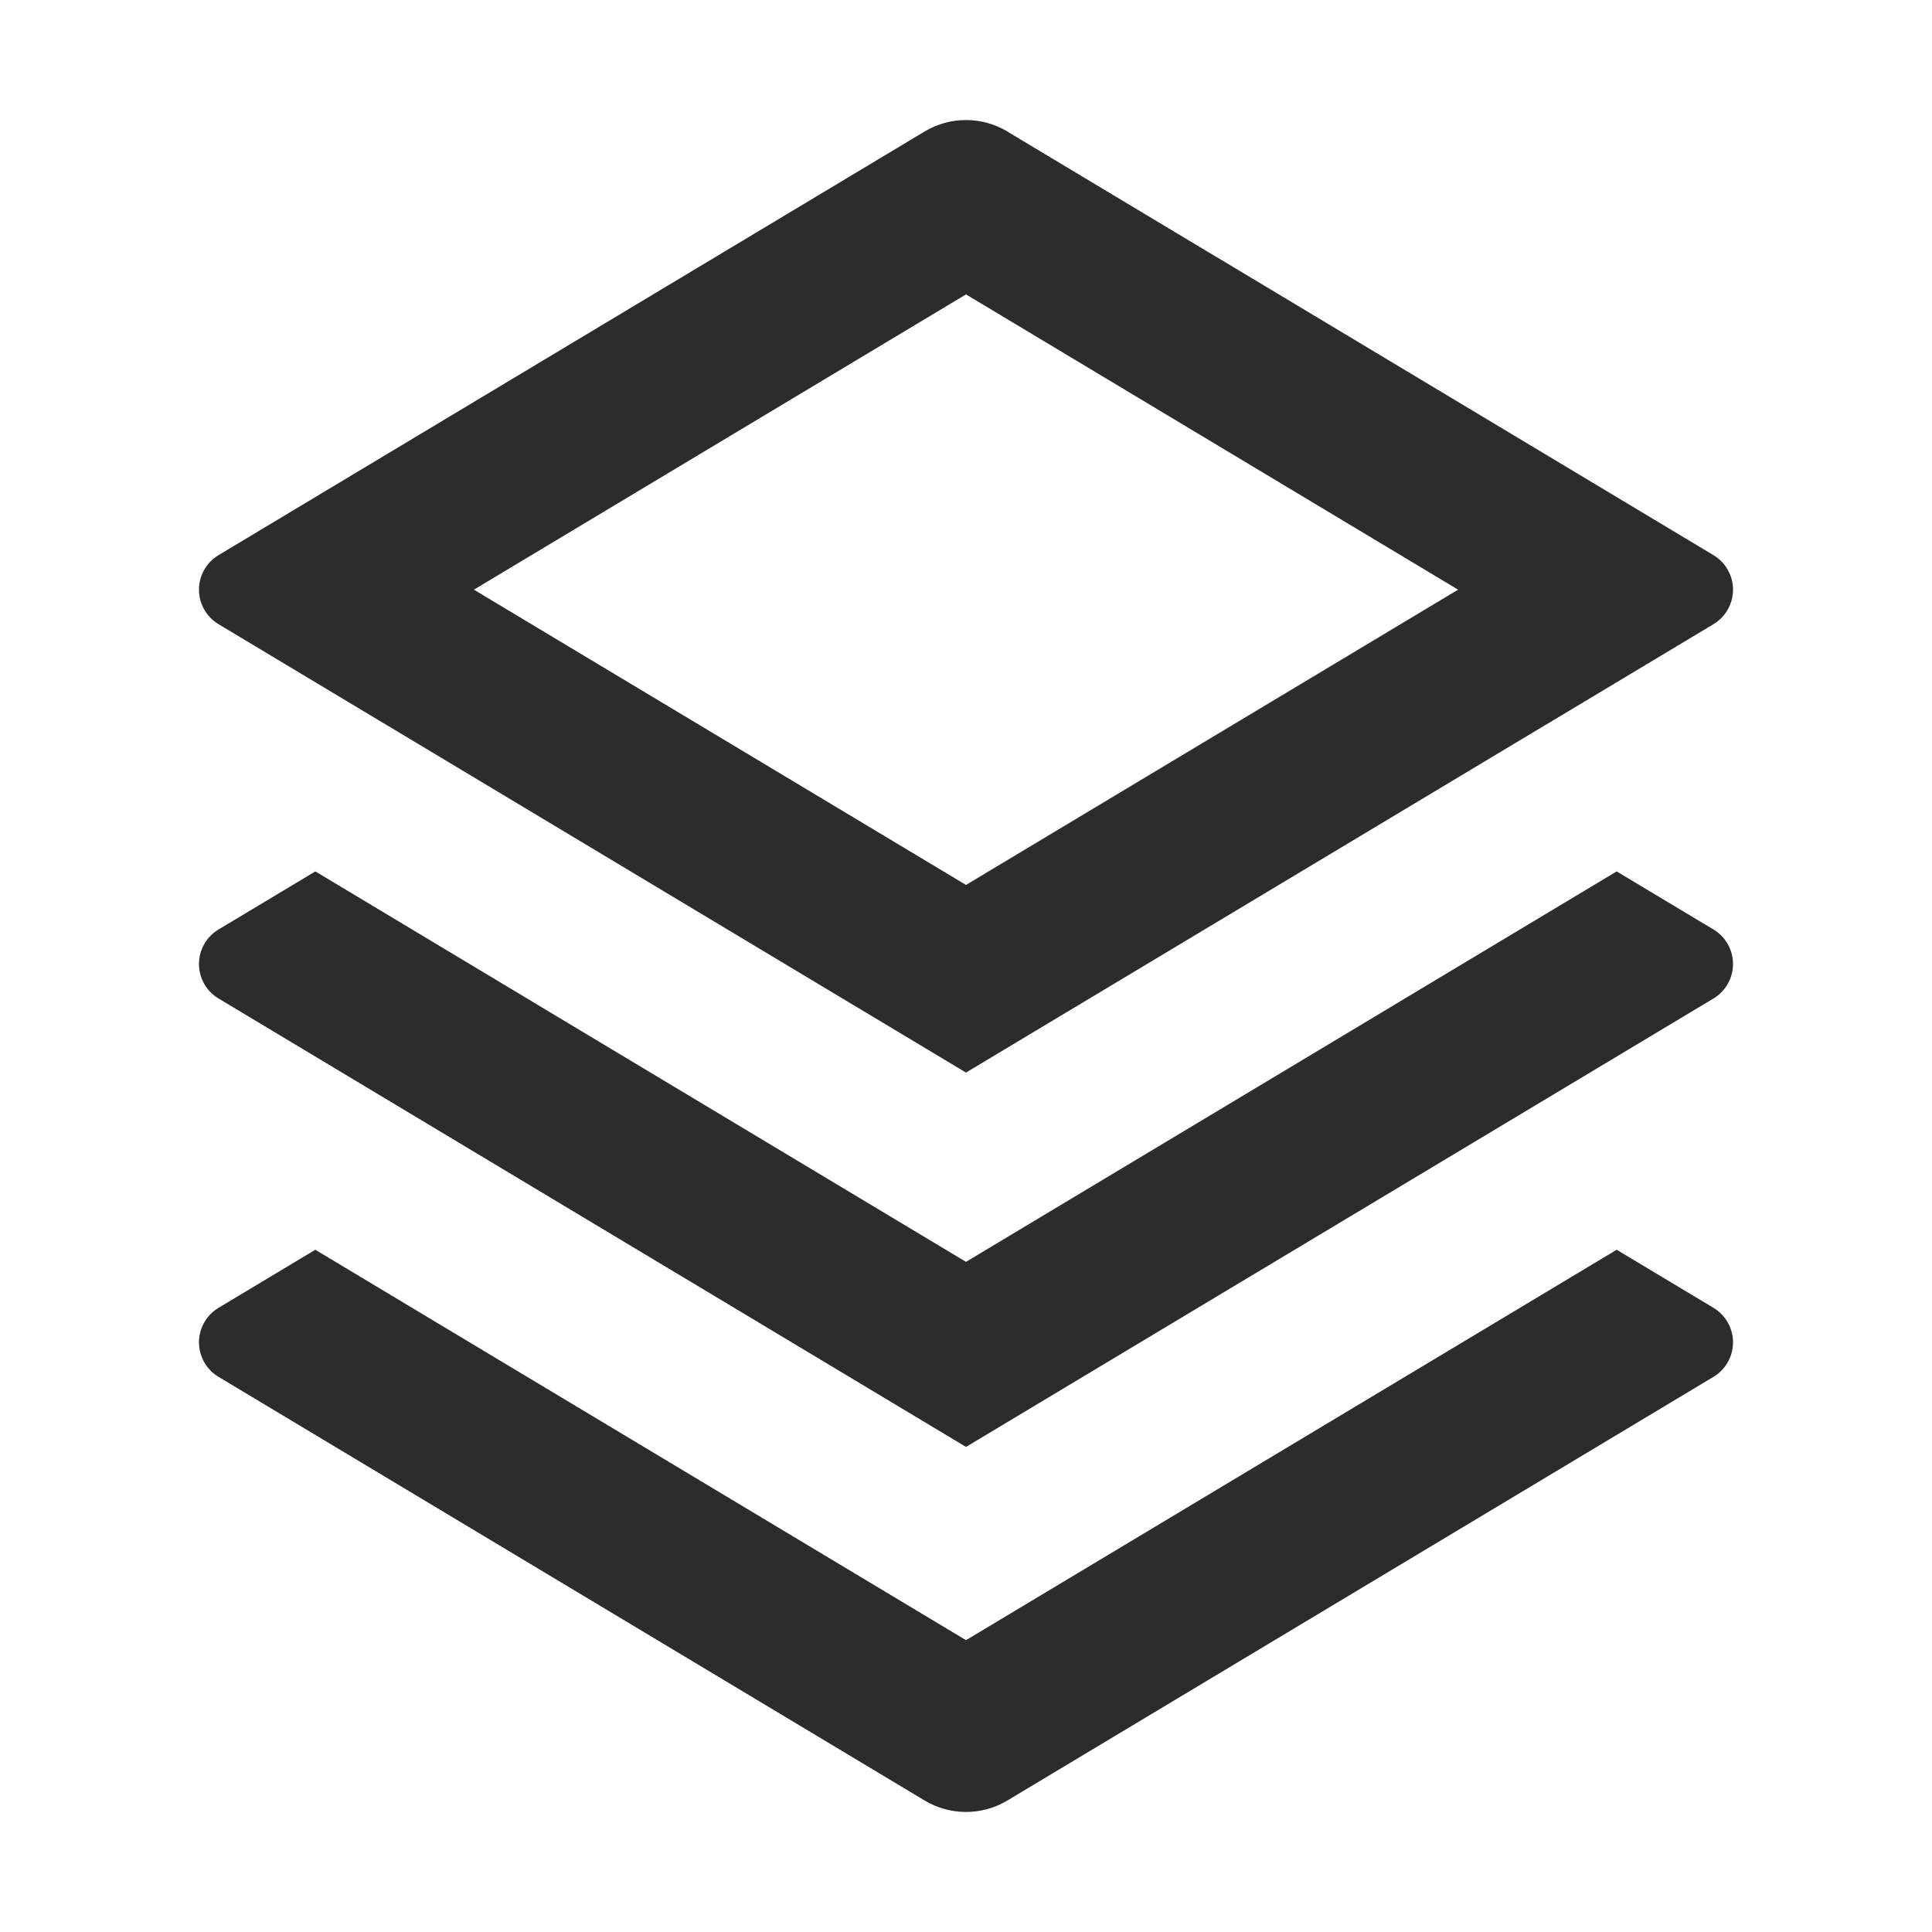
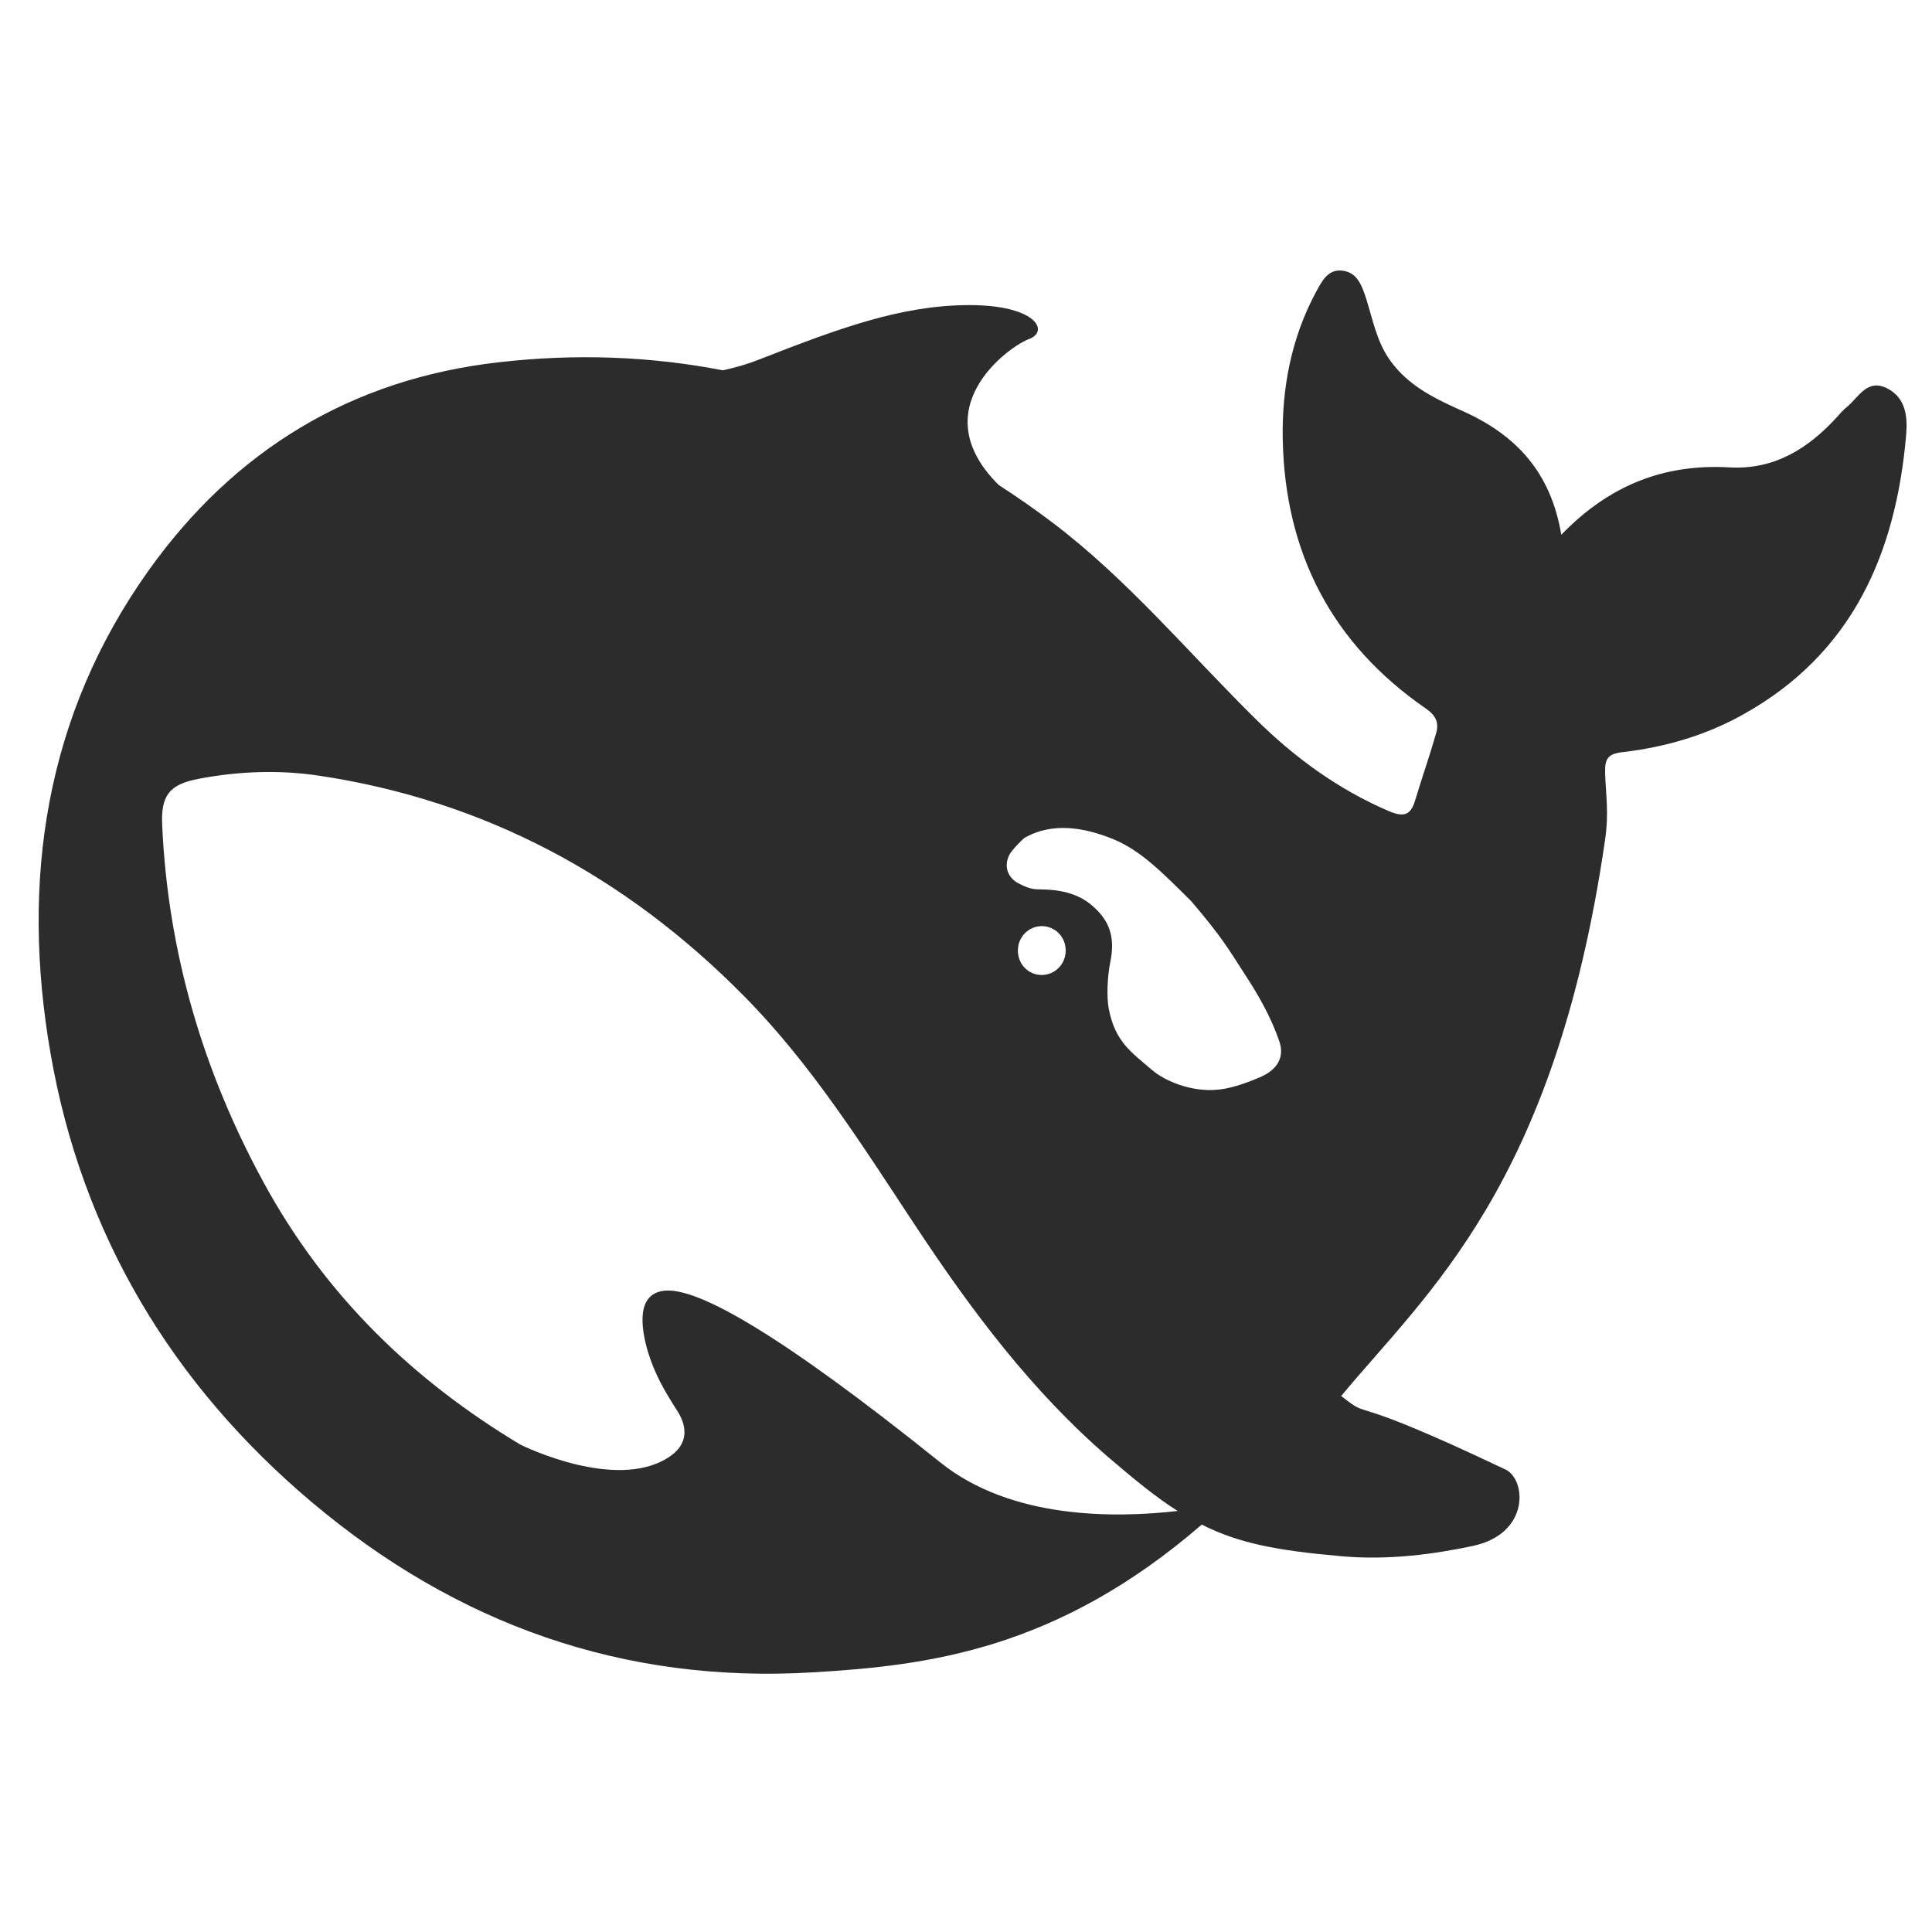
- <svg xmlns="http://www.w3.org/2000/svg" t="1787709136766" class="icon" viewBox="0 0 1024 1024" version="1.1" p-id="13664" width="200" height="200">
-   <path d="M856.875 662.4l51.285 30.763a21.333 21.333 0 0 1 0 36.608l-374.187 224.512a42.667 42.667 0 0 1-43.947 0l-374.187-224.512a21.333 21.333 0 0 1 0-36.608l51.285-30.763L512 869.333l344.875-206.933z m0-200.533l51.285 30.763a21.333 21.333 0 0 1 0 36.608L512 766.891l-396.16-237.653a21.333 21.333 0 0 1 0-36.608l51.285-30.763L512 668.8l344.875-206.933z m-322.944-392.149l374.229 224.512a21.333 21.333 0 0 1 0 36.608L512 568.491l-396.16-237.653a21.333 21.333 0 0 1 0-36.608l374.187-224.512a42.667 42.667 0 0 1 43.947 0zM512 156.032L251.179 312.533 512 469.035l260.821-156.501L512 156.032z" fill="#2c2c2c" p-id="13665" />
+ <svg xmlns="http://www.w3.org/2000/svg" width="50" height="50" viewBox="0 0 50 50" fill="none">
+   <path id="path" d="M48.835 10.048C48.323 9.792 48.102 10.28 47.803 10.528C47.701 10.608 47.614 10.712 47.527 10.808C46.779 11.624 45.905 12.16 44.762 12.096C43.092 12 41.666 12.536 40.406 13.84C40.138 12.232 39.248 11.272 37.893 10.656C37.184 10.336 36.467 10.016 35.97 9.32C35.623 8.824 35.529 8.272 35.356 7.728C35.246 7.4 35.135 7.064 34.765 7.008C34.363 6.944 34.206 7.288 34.048 7.576C33.418 8.752 33.173 10.048 33.197 11.36C33.252 14.312 34.474 16.664 36.9 18.336C37.176 18.528 37.247 18.72 37.16 19C36.995 19.576 36.797 20.136 36.624 20.712C36.514 21.08 36.349 21.16 35.962 21C34.631 20.432 33.481 19.592 32.464 18.576C30.739 16.872 29.179 14.992 27.233 13.52C26.776 13.176 26.319 12.856 25.847 12.552C23.862 10.584 26.107 8.968 26.627 8.776C27.17 8.576 26.816 7.888 25.059 7.896C23.302 7.904 21.695 8.504 19.647 9.304C19.348 9.424 19.032 9.512 18.709 9.584C16.85 9.224 14.92 9.144 12.903 9.376C9.106 9.808 6.073 11.64 3.843 14.768C1.165 18.528 0.534 22.8 1.307 27.256C2.118 31.952 4.466 35.84 8.074 38.88C11.816 42.032 16.125 43.576 21.041 43.28C24.027 43.104 27.352 42.696 31.102 39.456C32.047 39.936 33.04 40.128 34.686 40.272C35.955 40.392 37.176 40.208 38.121 40.008C39.602 39.688 39.499 38.288 38.964 38.032C34.623 35.968 35.576 36.808 34.71 36.128C36.916 33.464 40.24 30.696 41.54 21.728C41.643 21.016 41.556 20.568 41.54 19.992C41.532 19.64 41.611 19.504 42.005 19.464C43.092 19.336 44.148 19.032 45.117 18.488C47.929 16.92 49.064 14.344 49.331 11.256C49.371 10.784 49.324 10.296 48.835 10.048ZM24.326 37.84C20.12 34.464 18.079 33.352 17.236 33.4C16.448 33.448 16.59 34.368 16.763 34.968C16.944 35.56 17.181 35.968 17.512 36.488C17.74 36.832 17.898 37.344 17.283 37.728C15.928 38.584 13.573 37.44 13.462 37.384C10.721 35.736 8.428 33.56 6.813 30.584C5.253 27.72 4.348 24.648 4.198 21.368C4.158 20.576 4.387 20.296 5.159 20.152C6.175 19.96 7.223 19.92 8.239 20.072C12.533 20.712 16.189 22.672 19.253 25.776C21.002 27.544 22.325 29.656 23.689 31.72C25.138 33.912 26.698 36 28.683 37.712C29.384 38.312 29.943 38.768 30.479 39.104C28.864 39.288 26.17 39.328 24.326 37.84ZM26.343 24.6C26.343 24.248 26.619 23.968 26.966 23.968C27.044 23.968 27.115 23.984 27.178 24.008C27.265 24.04 27.344 24.088 27.407 24.16C27.517 24.272 27.58 24.432 27.58 24.6C27.58 24.952 27.304 25.232 26.957 25.232C26.611 25.232 26.343 24.952 26.343 24.6ZM32.606 27.88C32.205 28.048 31.803 28.192 31.416 28.208C30.818 28.24 30.164 27.992 29.81 27.688C29.258 27.216 28.864 26.952 28.699 26.128C28.628 25.776 28.668 25.232 28.73 24.92C28.872 24.248 28.714 23.816 28.25 23.424C27.872 23.104 27.391 23.016 26.863 23.016C26.666 23.016 26.485 22.928 26.351 22.856C26.13 22.744 25.949 22.464 26.123 22.12C26.178 22.008 26.446 21.736 26.509 21.688C27.226 21.272 28.053 21.408 28.817 21.72C29.526 22.016 30.061 22.56 30.834 23.328C31.622 24.256 31.763 24.512 32.212 25.208C32.567 25.752 32.89 26.312 33.11 26.952C33.245 27.352 33.071 27.68 32.606 27.88Z" fill="#2c2c2c" fill-opacity="1" fill-rule="nonzero" />
</svg>
